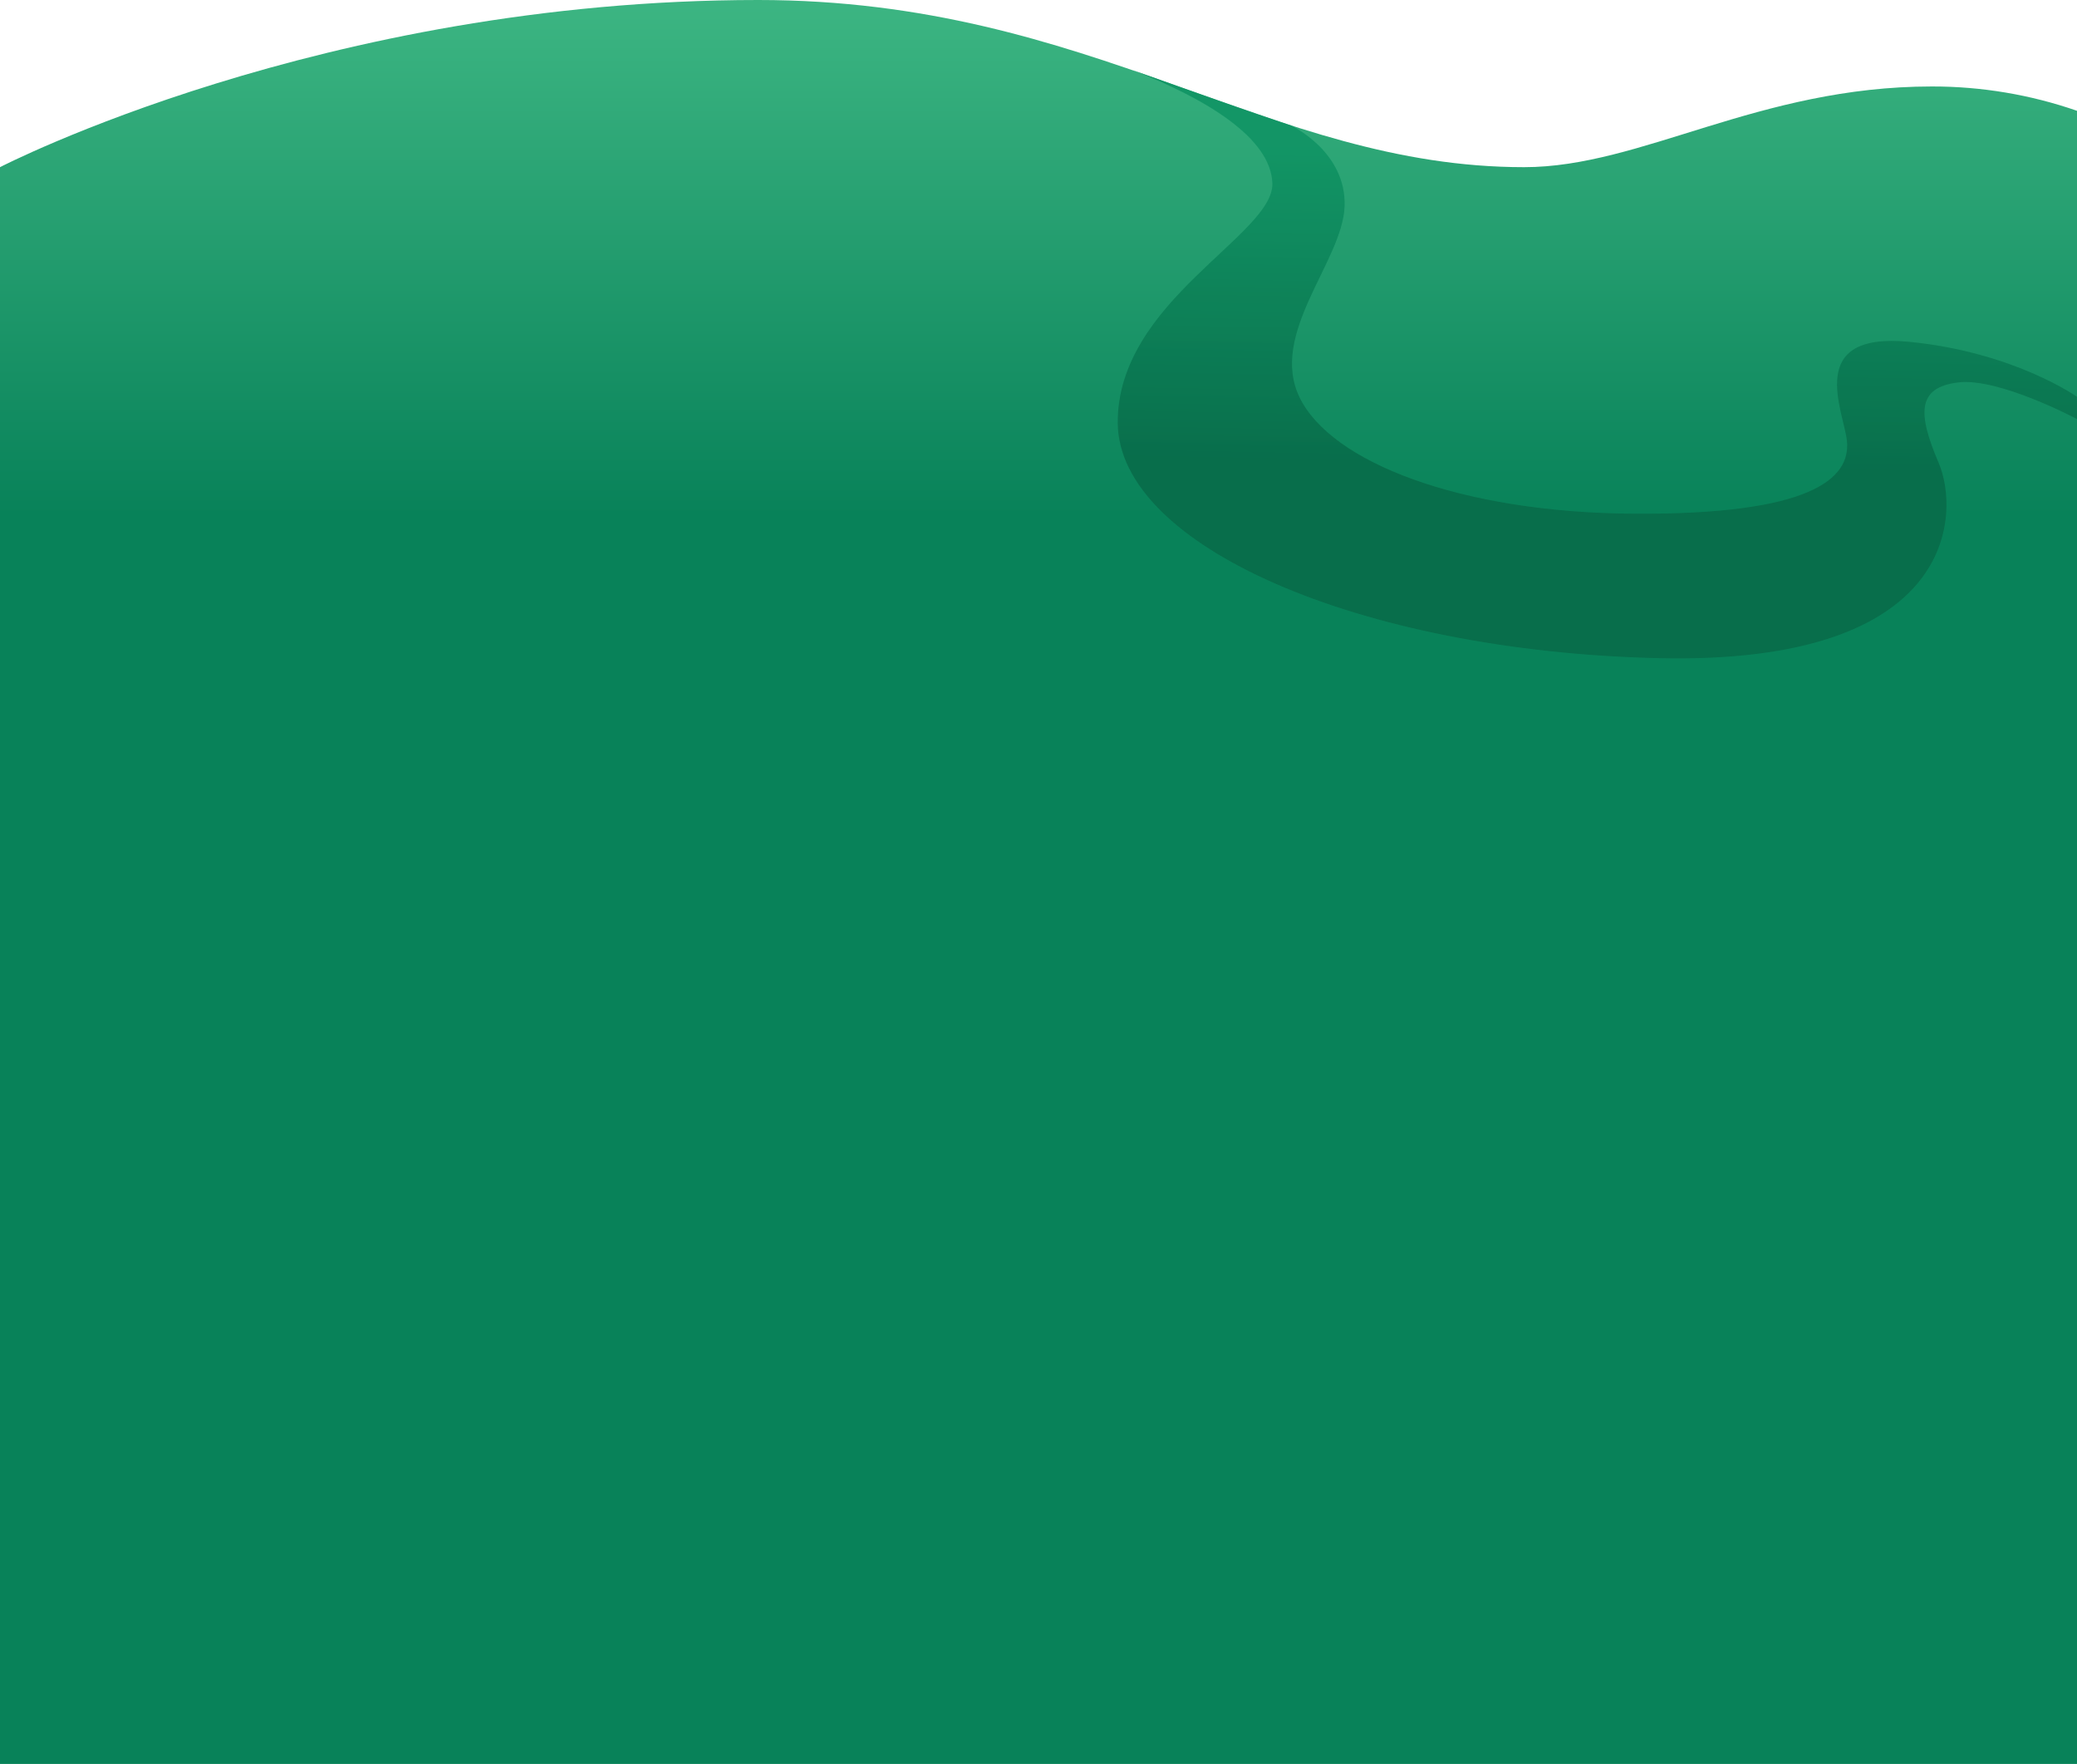
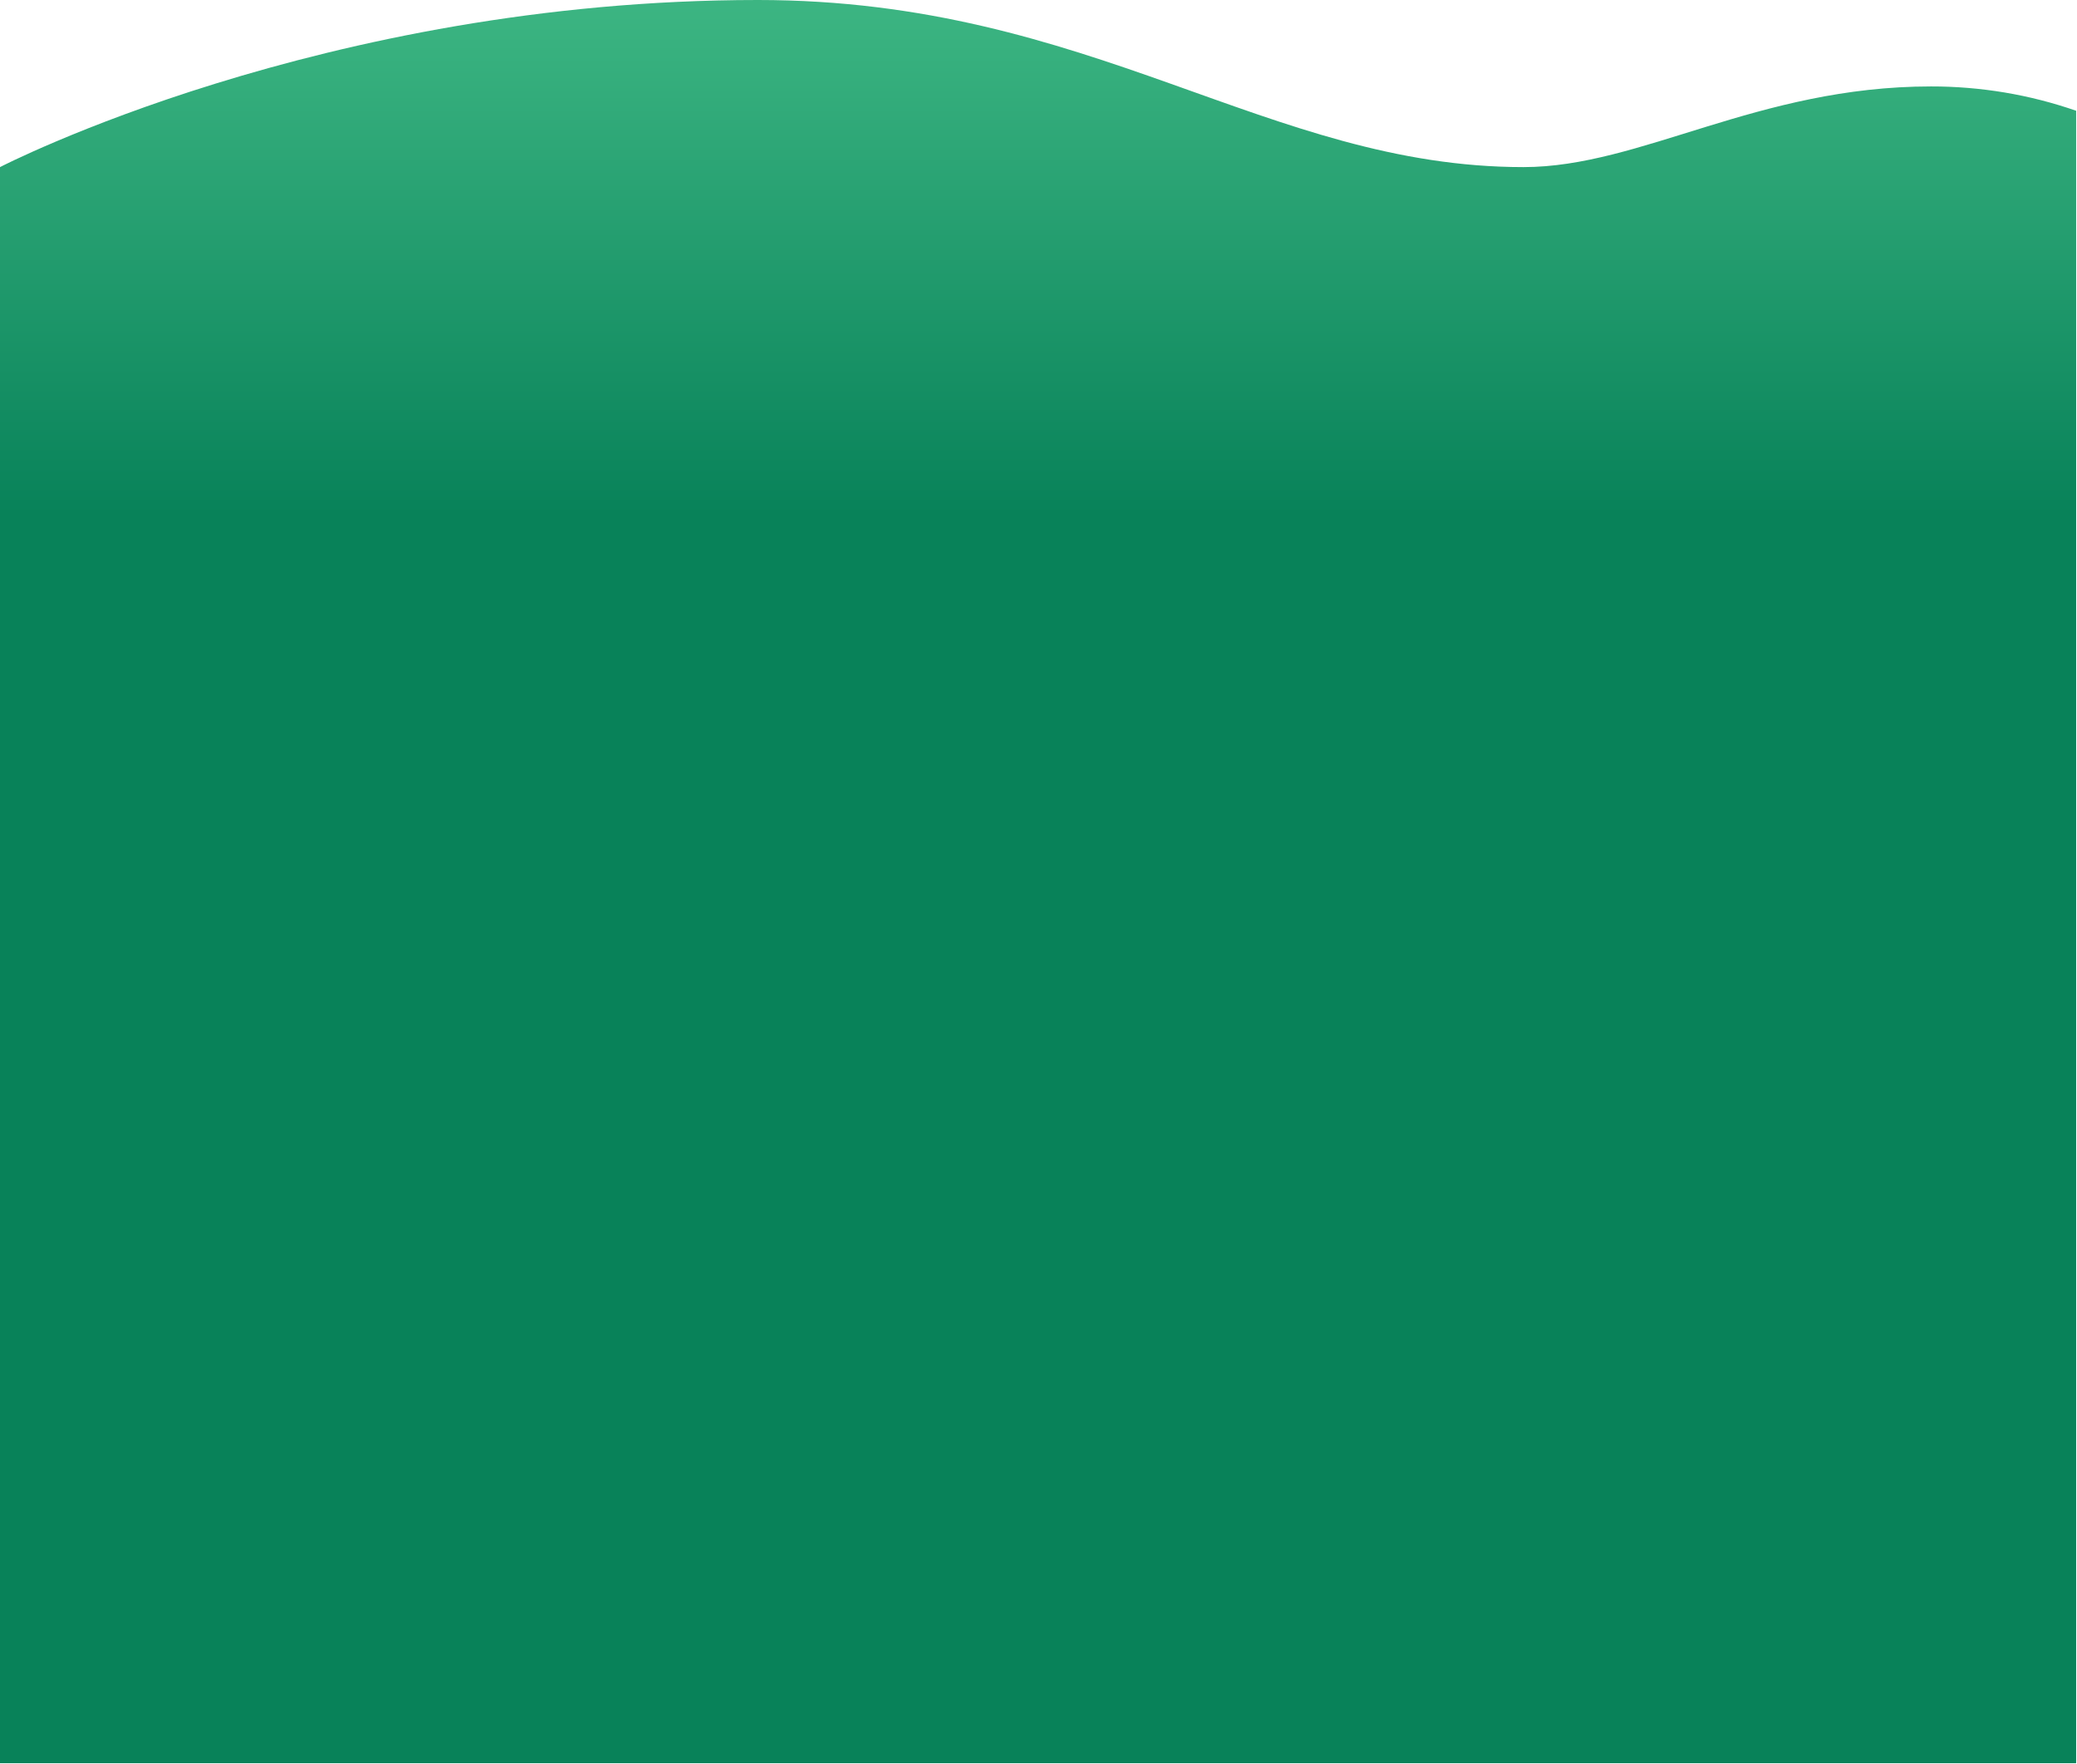
- <svg xmlns="http://www.w3.org/2000/svg" viewBox="0 0 720.7 612">
+ <svg xmlns="http://www.w3.org/2000/svg" viewBox="0 0 721 612" width="721" height="612">
  <defs>
-     <style>.cls-1{fill:url(#linear-gradient);}.cls-2{opacity:0.9;fill:url(#linear-gradient-2);}</style>
-     <linearGradient id="linear-gradient" x1="360.35" y1="-15.55" x2="360.35" y2="258.27" gradientUnits="userSpaceOnUse">
+     <linearGradient id="grd1" gradientUnits="userSpaceOnUse" x1="360.35" y1="-15.55" x2="360.35" y2="258.27">
      <stop offset="0" stop-color="#41ba86" />
      <stop offset="0.71" stop-color="#088259" />
    </linearGradient>
-     <linearGradient id="linear-gradient-2" x1="556.04" y1="52" x2="553.94" y2="163.14" gradientUnits="userSpaceOnUse">
-       <stop offset="0" stop-color="#0f9464" />
-       <stop offset="1" stop-color="#086b49" />
-     </linearGradient>
  </defs>
-   <g id="Layer_2" data-name="Layer 2">
-     <g id="Layer_1-2" data-name="Layer 1">
-       <path class="cls-1" d="M0,58S112,0,263.09,0C379.24,0,440,58,528.87,58c40.69,0,81.27-28,141.45-28a153.08,153.08,0,0,1,50.38,8.44V612H0Z" />
-       <path class="cls-2" d="M720.7,145.39s-27.18-14.47-41.3-12.7-14.12,10.59-6.71,27.88,6.71,70.24-97.41,67.77-187.07-39.18-187.43-81.53,54.36-65.3,53.65-83.3c-.61-15.67-22.83-29.17-48.63-39.26,0,0,22.51,8.2,55.1,19.29,0,0,19.3,9,18.59,28.08S440.09,115.75,451,138s55.42,39.89,116.13,40.24,75.14-11.92,73.73-25.33c-1.09-10.33-14.79-37.85,21.57-34.32s58.24,19.06,58.24,19.06Z" />
+   <style>
+ 		tspan { white-space:pre }
+ 		.shp0 { fill: url(#grd1) }
+ 	</style>
+   <g id="Layer_2">
+     <g id="Layer_1-2">
+       <path id="Layer" class="shp0" d="M0 58C0 58 112 0 263.09 0C379.24 0 440 58 528.87 58C569.56 58 610.14 30 670.32 30C674.6 29.99 678.87 30.17 683.14 30.52C687.4 30.87 691.65 31.4 695.86 32.1C700.08 32.81 704.27 33.69 708.42 34.75C712.56 35.81 716.66 37.04 720.7 38.44L720.7 612L0 612L0 58Z" />
    </g>
  </g>
</svg>
